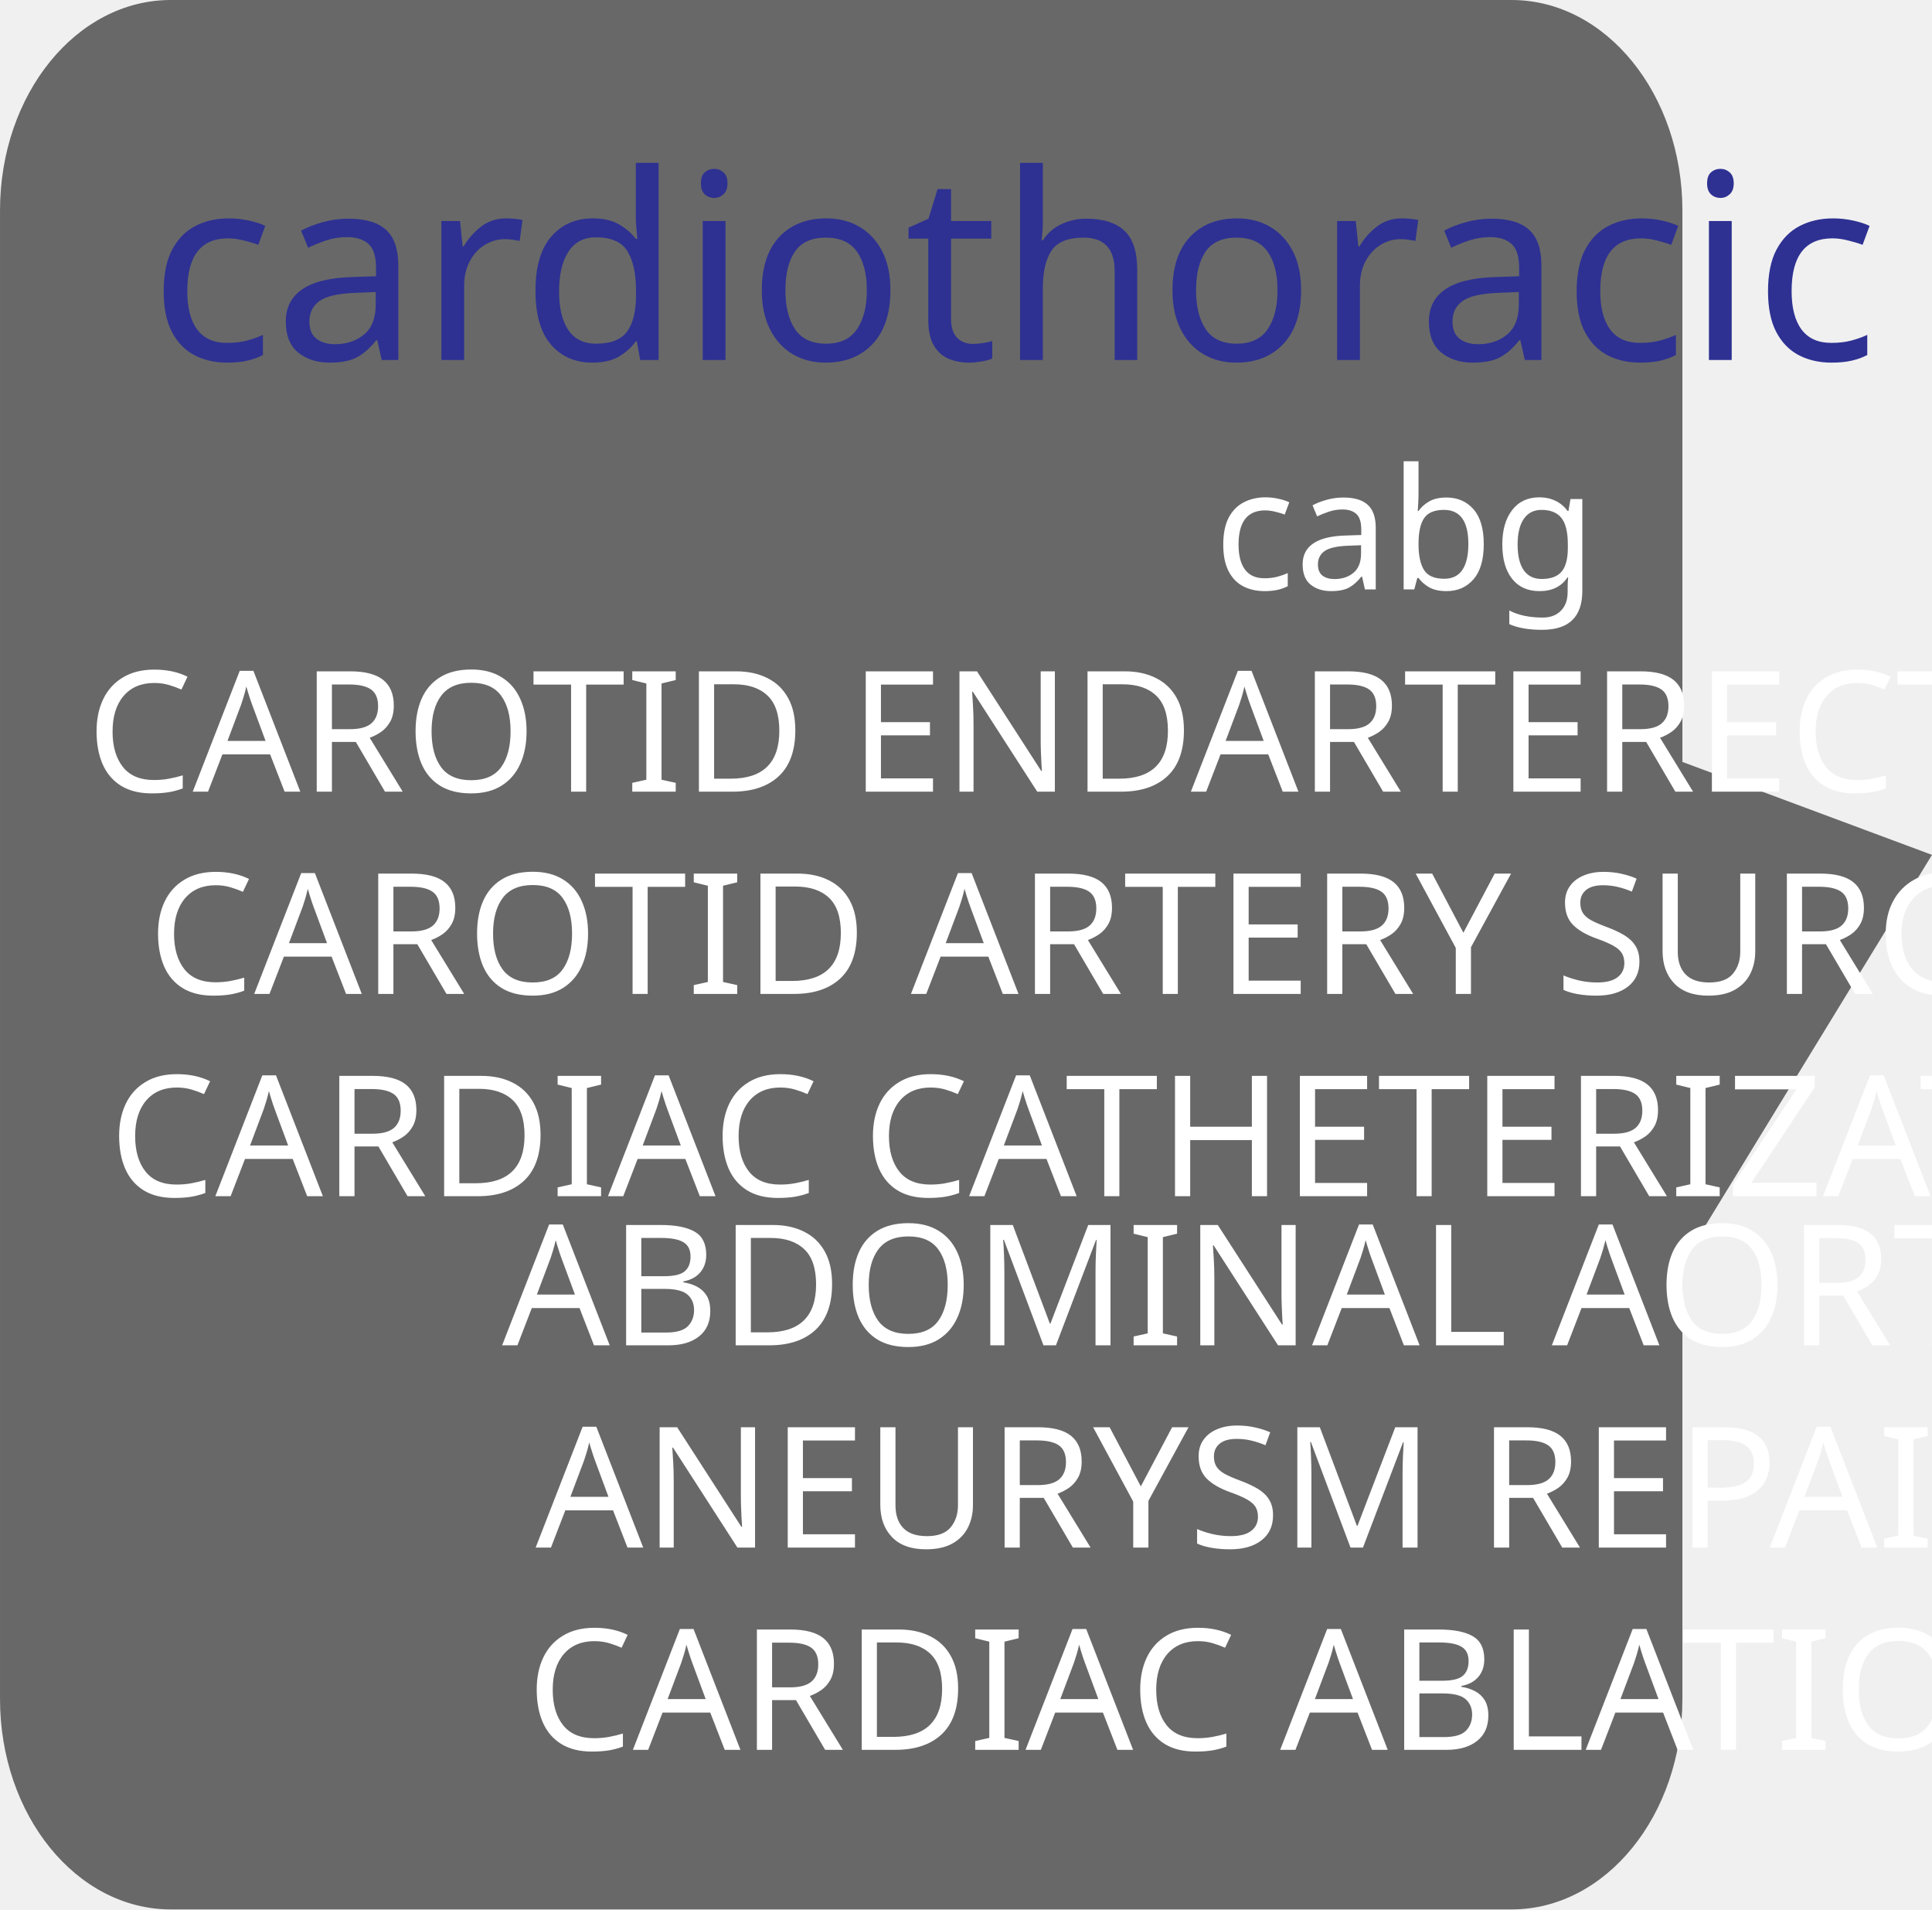
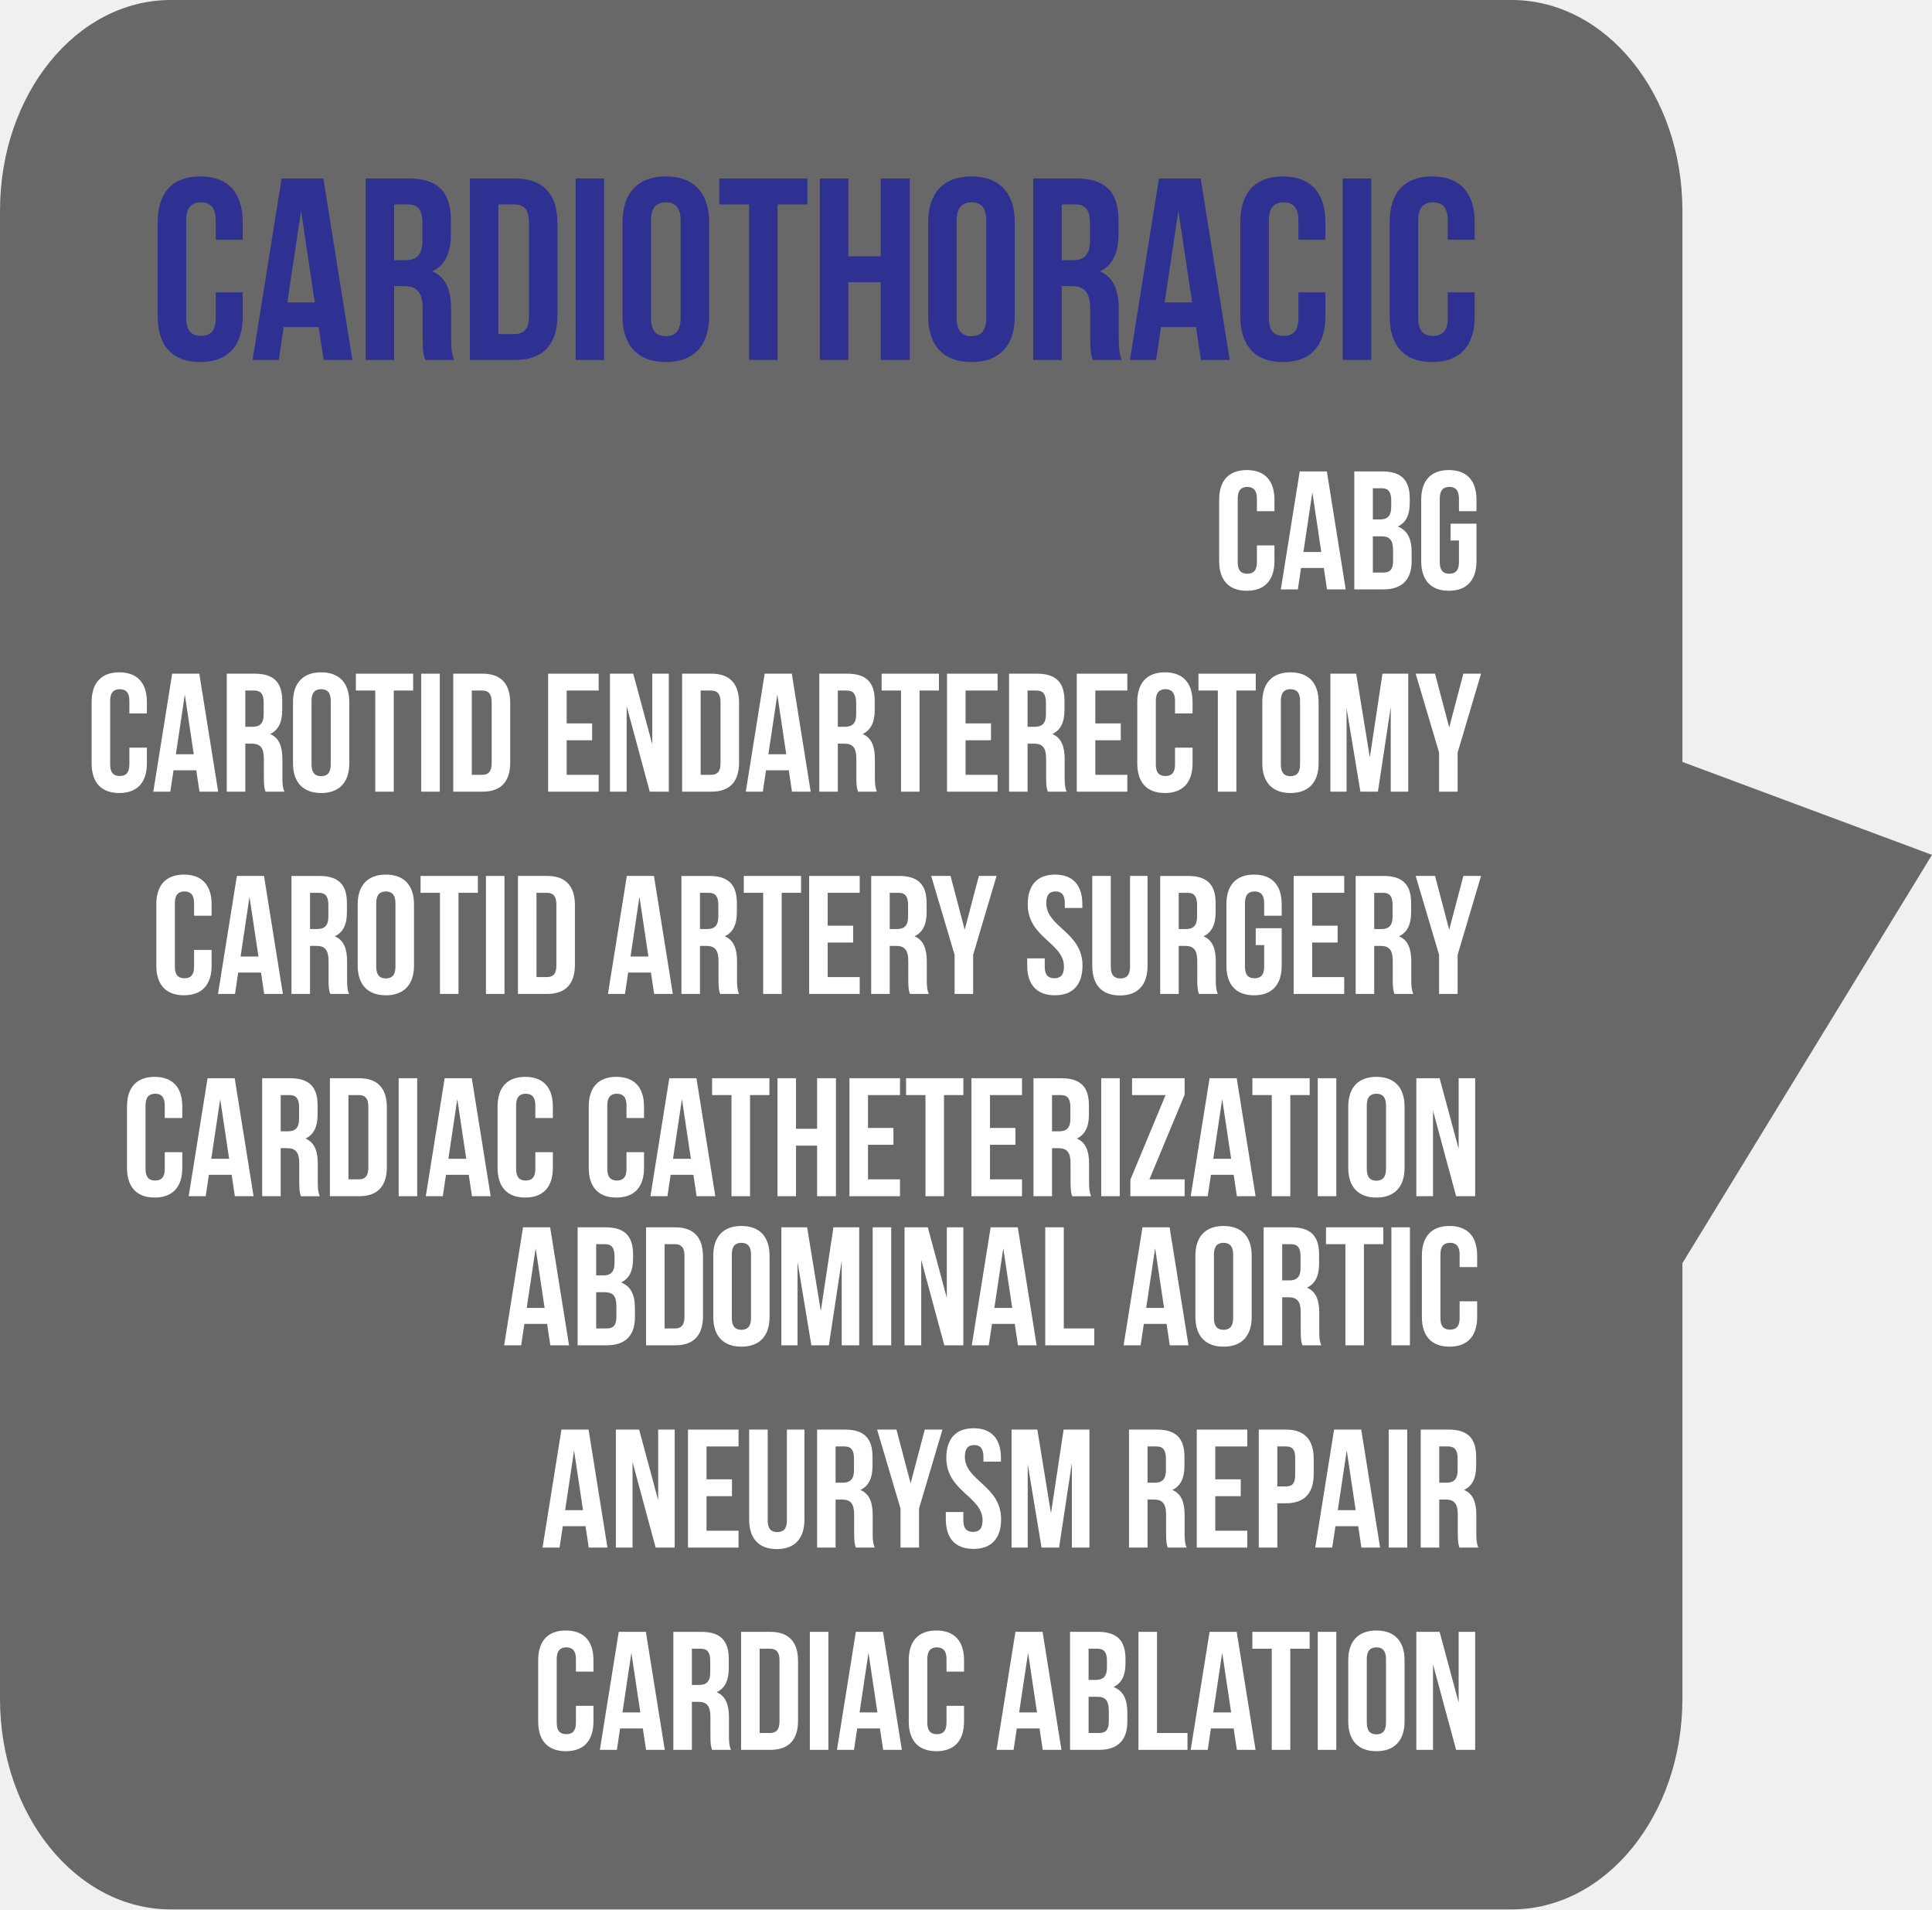
<svg xmlns="http://www.w3.org/2000/svg" version="1.1" id="Layer_1" x="0px" y="0px" width="298.078px" height="294.531px" viewBox="0 0 298.078 294.531" enable-background="new 0 0 298.078 294.531" xml:space="preserve">
  <g>
    <g>
      <path fill="#686868" d="M233.21,0c14.562,0,26.359,14.529,26.359,32.475v85.054l38.508,14.336l-38.508,62.984v67.207    c0,17.941-11.797,32.475-26.359,32.475H26.347c-14.548,0-26.345-14.533-26.345-32.475V32.475C0.001,14.529,11.798,0,26.347,0    H233.21z" />
    </g>
  </g>
-   <rect x="-7" y="72.717" fill="none" width="235.605" height="261.539" />
-   <text transform="matrix(1 0 0 1 187.292 90.916)">
-     <tspan x="0" y="0" fill="#FFFFFF" font-family="'BebasNeue'" font-size="26">cabg</tspan>
-     <tspan x="-173.988" y="31.201" fill="#FFFFFF" font-family="'BebasNeue'" font-size="26">CAROTID ENDARTERECTOMY</tspan>
-     <tspan x="-164.499" y="62.4" fill="#FFFFFF" font-family="'BebasNeue'" font-size="26">CAROTID ARTERY SURGERY</tspan>
-     <tspan x="-170.503" y="93.601" fill="#FFFFFF" font-family="'BebasNeue'" font-size="26">CARDIAC CATHETERIZATION</tspan>
-     <tspan x="-109.821" y="116.601" fill="#FFFFFF" font-family="'BebasNeue'" font-size="26">ABDOMINAL AORTIC </tspan>
-     <tspan x="-104.647" y="147.801" fill="#FFFFFF" font-family="'BebasNeue'" font-size="26">ANEURYSM REPAIR</tspan>
-     <tspan x="-106.077" y="179" fill="#FFFFFF" font-family="'BebasNeue'" font-size="26">CARDIAC ABLATION</tspan>
-   </text>
-   <rect x="-28.66" y="27.53" fill="none" width="257.265" height="42.735" />
-   <text transform="matrix(1 0 0 1 23.0508 55.5303)" fill="#2E3192" font-family="'BebasNeue'" font-size="40">cardiothoracic</text>
-   <rect x="-250.043" y="19.045" fill="none" width="257.266" height="42.734" />
-   <text transform="matrix(1 0 0 1 -250.043 49.1445)" fill="#662D91" font-family="'BebasNeue'" font-size="43">abdominal</text>
+   <g>
+     <rect x="-7" y="72.717" fill="none" width="235.605" height="261.539" />
+     <path fill="#FFFFFF" d="M196.626,84.131v2.418c0,2.912-1.456,4.576-4.264,4.576c-2.809,0-4.265-1.664-4.265-4.576v-9.465   c0-2.912,1.456-4.576,4.265-4.576c2.808,0,4.264,1.664,4.264,4.576v1.768h-2.704v-1.949c0-1.301-0.571-1.795-1.481-1.795   s-1.482,0.494-1.482,1.795v9.828c0,1.3,0.572,1.768,1.482,1.768s1.481-0.468,1.481-1.768v-2.6H196.626z" />
+     <path fill="#FFFFFF" d="M207.624,90.916h-2.887l-0.494-3.302h-3.51l-0.494,3.302h-2.626l2.912-18.2h4.187L207.624,90.916z    M201.098,85.145h2.756l-1.378-9.205L201.098,85.145z" />
+     <path fill="#FFFFFF" d="M217.504,76.902v0.649c0,1.872-0.572,3.068-1.847,3.667c1.534,0.598,2.133,1.976,2.133,3.899v1.482   c0,2.808-1.482,4.315-4.343,4.315h-4.498v-18.2h4.316C216.229,72.716,217.504,74.094,217.504,76.902z M211.81,75.316v4.81h1.118   c1.065,0,1.716-0.468,1.716-1.924v-1.015c0-1.3-0.442-1.871-1.456-1.871H211.81z M211.81,82.727v5.59h1.638   c0.962,0,1.482-0.441,1.482-1.794v-1.586c0-1.69-0.546-2.21-1.847-2.21H211.81z" />
+     <path fill="#FFFFFF" d="M223.795,80.776h4.004v5.772c0,2.912-1.456,4.576-4.264,4.576c-2.809,0-4.265-1.664-4.265-4.576v-9.465   c0-2.912,1.456-4.576,4.265-4.576c2.808,0,4.264,1.664,4.264,4.576v1.768h-2.704v-1.949c0-1.301-0.571-1.795-1.481-1.795   s-1.482,0.494-1.482,1.795v9.828c0,1.3,0.572,1.768,1.482,1.768s1.481-0.468,1.481-1.768v-3.354h-1.3V80.776z" />
+     <path fill="#FFFFFF" d="M22.664,115.33v2.418c0,2.912-1.455,4.576-4.264,4.576c-2.808,0-4.264-1.664-4.264-4.576v-9.464   c0-2.912,1.456-4.576,4.264-4.576c2.809,0,4.264,1.664,4.264,4.576v1.769H19.96v-1.951c0-1.299-0.572-1.793-1.482-1.793   c-0.91,0-1.482,0.494-1.482,1.793v9.829c0,1.3,0.572,1.769,1.482,1.769c0.91,0,1.482-0.469,1.482-1.769v-2.601H22.664z" />
+     <path fill="#FFFFFF" d="M33.662,122.117h-2.887l-0.493-3.303h-3.511l-0.494,3.303h-2.625l2.912-18.201h4.186L33.662,122.117z    M27.136,116.345h2.757l-1.379-9.204L27.136,116.345z" />
+     <path fill="#FFFFFF" d="M40.968,122.117c-0.155-0.469-0.26-0.754-0.26-2.236v-2.86c0-1.69-0.572-2.313-1.872-2.313h-0.988v7.41   h-2.859v-18.201h4.315c2.964,0,4.238,1.378,4.238,4.186v1.431c0,1.872-0.598,3.095-1.872,3.692c1.43,0.598,1.898,1.976,1.898,3.874   v2.808c0,0.885,0.025,1.534,0.312,2.211H40.968z M37.848,106.516v5.591h1.118c1.066,0,1.716-0.468,1.716-1.925v-1.793   c0-1.301-0.441-1.873-1.455-1.873H37.848z" />
+     <path fill="#FFFFFF" d="M45.205,108.284c0-2.912,1.534-4.576,4.343-4.576c2.808,0,4.342,1.664,4.342,4.576v9.464   c0,2.912-1.534,4.576-4.342,4.576c-2.809,0-4.343-1.664-4.343-4.576V108.284z M48.065,117.931c0,1.3,0.572,1.794,1.482,1.794   c0.909,0,1.481-0.494,1.481-1.794v-9.829c0-1.299-0.572-1.793-1.481-1.793c-0.91,0-1.482,0.494-1.482,1.793V117.931z" />
+     <path fill="#FFFFFF" d="M54.903,103.916h8.841v2.6h-2.99v15.602h-2.86v-15.602h-2.99V103.916z" />
+     <path fill="#FFFFFF" d="M64.991,103.916h2.86v18.201h-2.86V103.916z" />
+     <path fill="#FFFFFF" d="M69.931,103.916h4.524c2.859,0,4.264,1.586,4.264,4.498v9.205c0,2.912-1.404,4.498-4.264,4.498h-4.524   V103.916z M72.791,106.516v13.001h1.611c0.91,0,1.457-0.468,1.457-1.769v-9.464c0-1.3-0.547-1.769-1.457-1.769H72.791z" />
+     <path fill="#FFFFFF" d="M87.429,111.586h3.926v2.601h-3.926v5.33h4.939v2.601h-7.8v-18.201h7.8v2.6h-4.939V111.586z" />
+     <path fill="#FFFFFF" d="M96.685,108.934v13.184H94.11v-18.201h3.589l2.938,10.895v-10.895h2.548v18.201h-2.938L96.685,108.934z" />
+     <path fill="#FFFFFF" d="M105.238,103.916h4.524c2.859,0,4.264,1.586,4.264,4.498v9.205c0,2.912-1.404,4.498-4.264,4.498h-4.524   V103.916z M108.099,106.516v13.001h1.611c0.91,0,1.457-0.468,1.457-1.769v-9.464c0-1.3-0.547-1.769-1.457-1.769H108.099z" />
+     <path fill="#FFFFFF" d="M125.077,122.117h-2.887l-0.494-3.303h-3.51l-0.494,3.303h-2.626l2.912-18.201h4.187L125.077,122.117z    M118.551,116.345h2.756l-1.378-9.204L118.551,116.345z" />
+     <path fill="#FFFFFF" d="M132.383,122.117c-0.156-0.469-0.261-0.754-0.261-2.236v-2.86c0-1.69-0.571-2.313-1.871-2.313h-0.988v7.41   h-2.86v-18.201h4.316c2.964,0,4.238,1.378,4.238,4.186v1.431c0,1.872-0.599,3.095-1.872,3.692c1.43,0.598,1.897,1.976,1.897,3.874   v2.808c0,0.885,0.026,1.534,0.312,2.211H132.383z M129.263,106.516v5.591h1.118c1.065,0,1.716-0.468,1.716-1.925v-1.793   c0-1.301-0.442-1.873-1.456-1.873H129.263z" />
+     <path fill="#FFFFFF" d="M136.022,103.916h8.84v2.6h-2.989v15.602h-2.86v-15.602h-2.99V103.916z" />
+     <path fill="#FFFFFF" d="M148.971,111.586h3.926v2.601h-3.926v5.33h4.94v2.601h-7.801v-18.201h7.801v2.6h-4.94V111.586z" />
+     <path fill="#FFFFFF" d="M161.659,122.117c-0.156-0.469-0.26-0.754-0.26-2.236v-2.86c0-1.69-0.572-2.313-1.873-2.313h-0.987v7.41   h-2.86v-18.201h4.316c2.964,0,4.238,1.378,4.238,4.186v1.431c0,1.872-0.599,3.095-1.872,3.692c1.43,0.598,1.897,1.976,1.897,3.874   v2.808c0,0.885,0.026,1.534,0.312,2.211H161.659z M158.539,106.516v5.591h1.118c1.065,0,1.716-0.468,1.716-1.925v-1.793   c0-1.301-0.442-1.873-1.456-1.873H158.539z" />
+     <path fill="#FFFFFF" d="M168.991,111.586h3.926v2.601h-3.926v5.33h4.939v2.601h-7.8v-18.201h7.8v2.6h-4.939V111.586z" />
+     <path fill="#FFFFFF" d="M183.993,115.33v2.418c0,2.912-1.456,4.576-4.264,4.576c-2.809,0-4.265-1.664-4.265-4.576v-9.464   c0-2.912,1.456-4.576,4.265-4.576c2.808,0,4.264,1.664,4.264,4.576v1.769h-2.704v-1.951c0-1.299-0.571-1.793-1.481-1.793   s-1.482,0.494-1.482,1.793v9.829c0,1.3,0.572,1.769,1.482,1.769s1.481-0.469,1.481-1.769v-2.601H183.993z" />
+     <path fill="#FFFFFF" d="M184.902,103.916h8.841v2.6h-2.99v15.602h-2.86v-15.602h-2.99V103.916z" />
+     <path fill="#FFFFFF" d="M194.756,108.284c0-2.912,1.534-4.576,4.343-4.576c2.808,0,4.342,1.664,4.342,4.576v9.464   c0,2.912-1.534,4.576-4.342,4.576c-2.809,0-4.343-1.664-4.343-4.576V108.284z M197.616,117.931c0,1.3,0.572,1.794,1.482,1.794   s1.481-0.494,1.481-1.794v-9.829c0-1.299-0.571-1.793-1.481-1.793s-1.482,0.494-1.482,1.793V117.931z" />
+     <path fill="#FFFFFF" d="M211.345,116.838l1.949-12.922h3.979v18.201h-2.704v-13.053l-1.976,13.053h-2.704l-2.133-12.871v12.871   h-2.496v-18.201h3.979L211.345,116.838z" />
+     <path fill="#FFFFFF" d="M222.029,116.084l-3.614-12.168h2.99l2.185,8.295l2.184-8.295h2.73l-3.614,12.168v6.033h-2.86V116.084z" />
+     <path fill="#FFFFFF" d="M32.646,146.531v2.418c0,2.912-1.455,4.576-4.264,4.576s-4.264-1.664-4.264-4.576v-9.465   c0-2.912,1.455-4.576,4.264-4.576s4.264,1.664,4.264,4.576v1.768h-2.703v-1.949c0-1.301-0.572-1.795-1.482-1.795   s-1.482,0.494-1.482,1.795v9.828c0,1.3,0.572,1.768,1.482,1.768s1.482-0.468,1.482-1.768v-2.6H32.646z" />
+     <path fill="#FFFFFF" d="M43.645,153.316h-2.887l-0.493-3.302h-3.511l-0.494,3.302h-2.625l2.912-18.2h4.186L43.645,153.316z    M37.118,147.545h2.757l-1.379-9.205L37.118,147.545z" />
+     <path fill="#FFFFFF" d="M50.95,153.316c-0.155-0.468-0.26-0.754-0.26-2.235v-2.86c0-1.689-0.572-2.314-1.872-2.314H47.83v7.41   h-2.859v-18.2h4.315c2.964,0,4.238,1.378,4.238,4.187v1.43c0,1.872-0.598,3.094-1.872,3.692c1.43,0.598,1.898,1.976,1.898,3.874   v2.809c0,0.883,0.025,1.533,0.312,2.209H50.95z M47.83,137.717v5.59h1.118c1.066,0,1.716-0.469,1.716-1.924v-1.795   c0-1.3-0.441-1.871-1.455-1.871H47.83z" />
+     <path fill="#FFFFFF" d="M55.188,139.484c0-2.912,1.534-4.576,4.343-4.576c2.808,0,4.342,1.664,4.342,4.576v9.465   c0,2.912-1.534,4.576-4.342,4.576c-2.809,0-4.343-1.664-4.343-4.576V139.484z M58.048,149.131c0,1.3,0.572,1.794,1.482,1.794   c0.909,0,1.481-0.494,1.481-1.794v-9.828c0-1.301-0.572-1.795-1.481-1.795c-0.91,0-1.482,0.494-1.482,1.795V149.131z" />
+     <path fill="#FFFFFF" d="M64.886,135.116h8.841v2.601h-2.99v15.6h-2.86v-15.6h-2.99V135.116z" />
+     <path fill="#FFFFFF" d="M74.974,135.116h2.86v18.2h-2.86V135.116z" />
+     <path fill="#FFFFFF" d="M79.913,135.116h4.524c2.859,0,4.264,1.586,4.264,4.498v9.204c0,2.912-1.404,4.498-4.264,4.498h-4.524   V135.116z M82.773,137.717v13h1.611c0.91,0,1.457-0.468,1.457-1.768v-9.465c0-1.3-0.547-1.768-1.457-1.768H82.773z" />
+     <path fill="#FFFFFF" d="M103.808,153.316h-2.887l-0.494-3.302h-3.51l-0.494,3.302h-2.626l2.912-18.2h4.187L103.808,153.316z    M97.281,147.545h2.756l-1.378-9.205L97.281,147.545z" />
+     <path fill="#FFFFFF" d="M111.113,153.316c-0.156-0.468-0.261-0.754-0.261-2.235v-2.86c0-1.689-0.571-2.314-1.871-2.314h-0.988v7.41   h-2.86v-18.2h4.316c2.964,0,4.238,1.378,4.238,4.187v1.43c0,1.872-0.599,3.094-1.872,3.692c1.43,0.598,1.897,1.976,1.897,3.874   v2.809c0,0.883,0.026,1.533,0.312,2.209H111.113z M107.993,137.717v5.59h1.118c1.065,0,1.716-0.469,1.716-1.924v-1.795   c0-1.3-0.442-1.871-1.456-1.871H107.993z" />
+     <path fill="#FFFFFF" d="M114.753,135.116h8.84v2.601h-2.989v15.6h-2.86v-15.6h-2.99V135.116z" />
+     <path fill="#FFFFFF" d="M127.701,142.787h3.926v2.6h-3.926v5.33h4.94v2.6h-7.801v-18.2h7.801v2.601h-4.94V142.787z" />
+     <path fill="#FFFFFF" d="M140.39,153.316c-0.156-0.468-0.26-0.754-0.26-2.235v-2.86c0-1.689-0.572-2.314-1.873-2.314h-0.987v7.41   h-2.86v-18.2h4.316c2.964,0,4.238,1.378,4.238,4.187v1.43c0,1.872-0.599,3.094-1.872,3.692c1.43,0.598,1.897,1.976,1.897,3.874   v2.809c0,0.883,0.026,1.533,0.312,2.209H140.39z M137.27,137.717v5.59h1.118c1.065,0,1.716-0.469,1.716-1.924v-1.795   c0-1.3-0.442-1.871-1.456-1.871H137.27z" />
+     <path fill="#FFFFFF" d="M147.279,147.285l-3.614-12.169h2.99l2.185,8.294l2.184-8.294h2.73l-3.614,12.169v6.031h-2.86V147.285z" />
+     <path fill="#FFFFFF" d="M162.776,134.908c2.781,0,4.212,1.664,4.212,4.576v0.572h-2.704v-0.754c0-1.301-0.521-1.795-1.431-1.795   c-0.909,0-1.43,0.494-1.43,1.795c0,3.744,5.59,4.445,5.59,9.646c0,2.912-1.456,4.576-4.264,4.576c-2.809,0-4.265-1.664-4.265-4.576   v-1.119h2.704v1.301c0,1.3,0.572,1.768,1.482,1.768s1.482-0.468,1.482-1.768c0-3.744-5.591-4.446-5.591-9.646   C158.563,136.572,159.994,134.908,162.776,134.908z" />
+     <path fill="#FFFFFF" d="M171.382,135.116v14.04c0,1.301,0.571,1.769,1.481,1.769s1.482-0.468,1.482-1.769v-14.04h2.704v13.858   c0,2.912-1.456,4.576-4.265,4.576c-2.808,0-4.264-1.664-4.264-4.576v-13.858H171.382z" />
+     <path fill="#FFFFFF" d="M184.979,153.316c-0.156-0.468-0.26-0.754-0.26-2.235v-2.86c0-1.689-0.572-2.314-1.873-2.314h-0.987v7.41   h-2.86v-18.2h4.316c2.964,0,4.238,1.378,4.238,4.187v1.43c0,1.872-0.599,3.094-1.872,3.692c1.43,0.598,1.897,1.976,1.897,3.874   v2.809c0,0.883,0.026,1.533,0.312,2.209H184.979z M181.859,137.717v5.59h1.118c1.065,0,1.716-0.469,1.716-1.924v-1.795   c0-1.3-0.442-1.871-1.456-1.871H181.859z" />
+     <path fill="#FFFFFF" d="M193.741,143.177h4.004v5.772c0,2.912-1.456,4.576-4.264,4.576c-2.809,0-4.265-1.664-4.265-4.576v-9.465   c0-2.912,1.456-4.576,4.265-4.576c2.808,0,4.264,1.664,4.264,4.576v1.768h-2.704v-1.949c0-1.301-0.571-1.795-1.481-1.795   s-1.482,0.494-1.482,1.795v9.828c0,1.3,0.572,1.768,1.482,1.768s1.481-0.468,1.481-1.768v-3.354h-1.3V143.177z" />
+     <path fill="#FFFFFF" d="M202.451,142.787h3.926v2.6h-3.926v5.33h4.94v2.6h-7.801v-18.2h7.801v2.601h-4.94V142.787z" />
+     <path fill="#FFFFFF" d="M215.14,153.316c-0.156-0.468-0.26-0.754-0.26-2.235v-2.86c0-1.689-0.572-2.314-1.873-2.314h-0.987v7.41   h-2.86v-18.2h4.316c2.964,0,4.238,1.378,4.238,4.187v1.43c0,1.872-0.599,3.094-1.872,3.692c1.43,0.598,1.897,1.976,1.897,3.874   v2.809c0,0.883,0.026,1.533,0.312,2.209H215.14z M212.02,137.717v5.59h1.118c1.065,0,1.716-0.469,1.716-1.924v-1.795   c0-1.3-0.442-1.871-1.456-1.871H212.02z" />
+     <path fill="#FFFFFF" d="M222.029,147.285l-3.614-12.169h2.99l2.185,8.294l2.184-8.294h2.73l-3.614,12.169v6.031h-2.86V147.285z" />
+     <path fill="#FFFFFF" d="M28.125,177.73v2.418c0,2.912-1.457,4.576-4.265,4.576s-4.264-1.664-4.264-4.576v-9.465   c0-2.912,1.457-4.576,4.264-4.576s4.265,1.664,4.265,4.576v1.769H25.42v-1.95c0-1.3-0.572-1.794-1.481-1.794   c-0.91,0-1.482,0.494-1.482,1.794v9.828c0,1.301,0.572,1.769,1.482,1.769c0.909,0,1.481-0.468,1.481-1.769v-2.6H28.125z" />
+     <path fill="#FFFFFF" d="M39.122,184.517h-2.886l-0.494-3.302h-3.51l-0.494,3.302h-2.627l2.912-18.2h4.187L39.122,184.517z    M32.596,178.744h2.756l-1.378-9.204L32.596,178.744z" />
+     <path fill="#FFFFFF" d="M46.428,184.517c-0.156-0.468-0.26-0.754-0.26-2.236v-2.86c0-1.689-0.572-2.313-1.872-2.313h-0.988v7.41   h-2.86v-18.2h4.316c2.965,0,4.238,1.377,4.238,4.186v1.43c0,1.873-0.598,3.095-1.872,3.692c1.431,0.599,1.898,1.977,1.898,3.874   v2.809c0,0.884,0.026,1.534,0.312,2.21H46.428z M43.308,168.916v5.59h1.118c1.066,0,1.717-0.468,1.717-1.924v-1.794   c0-1.3-0.442-1.872-1.457-1.872H43.308z" />
+     <path fill="#FFFFFF" d="M50.899,166.316h4.524c2.859,0,4.264,1.586,4.264,4.498v9.204c0,2.912-1.404,4.498-4.264,4.498h-4.524   V166.316z M53.76,168.916v13h1.611c0.91,0,1.457-0.468,1.457-1.768v-9.465c0-1.3-0.547-1.768-1.457-1.768H53.76z" />
+     <path fill="#FFFFFF" d="M61.508,166.316h2.859v18.2h-2.859V166.316z" />
+     <path fill="#FFFFFF" d="M75.703,184.517h-2.887l-0.493-3.302h-3.511l-0.494,3.302h-2.625l2.912-18.2h4.186L75.703,184.517z    M69.177,178.744h2.757l-1.379-9.204L69.177,178.744z" />
+     <path fill="#FFFFFF" d="M85.297,177.73v2.418c0,2.912-1.455,4.576-4.264,4.576s-4.264-1.664-4.264-4.576v-9.465   c0-2.912,1.455-4.576,4.264-4.576s4.264,1.664,4.264,4.576v1.769h-2.703v-1.95c0-1.3-0.572-1.794-1.482-1.794   s-1.482,0.494-1.482,1.794v9.828c0,1.301,0.572,1.769,1.482,1.769s1.482-0.468,1.482-1.769v-2.6H85.297z" />
+     <path fill="#FFFFFF" d="M99.363,177.73v2.418c0,2.912-1.456,4.576-4.264,4.576c-2.809,0-4.265-1.664-4.265-4.576v-9.465   c0-2.912,1.456-4.576,4.265-4.576c2.808,0,4.264,1.664,4.264,4.576v1.769h-2.704v-1.95c0-1.3-0.571-1.794-1.481-1.794   s-1.482,0.494-1.482,1.794v9.828c0,1.301,0.572,1.769,1.482,1.769s1.481-0.468,1.481-1.769v-2.6H99.363z" />
+     <path fill="#FFFFFF" d="M110.362,184.517h-2.887l-0.494-3.302h-3.51l-0.494,3.302h-2.626l2.912-18.2h4.187L110.362,184.517z    M103.836,178.744h2.756l-1.378-9.204L103.836,178.744z" />
+     <path fill="#FFFFFF" d="M109.867,166.316h8.841v2.6h-2.99v15.601h-2.86v-15.601h-2.99V166.316z" />
+     <path fill="#FFFFFF" d="M122.815,184.517h-2.86v-18.2h2.86v7.8h3.25v-7.8h2.912v18.2h-2.912v-7.8h-3.25V184.517z" />
+     <path fill="#FFFFFF" d="M133.917,173.986h3.926v2.6h-3.926v5.33h4.939v2.601h-7.8v-18.2h7.8v2.6h-4.939V173.986z" />
+     <path fill="#FFFFFF" d="M139.793,166.316h8.841v2.6h-2.99v15.601h-2.86v-15.601h-2.99V166.316z" />
+     <path fill="#FFFFFF" d="M152.741,173.986h3.926v2.6h-3.926v5.33h4.939v2.601h-7.8v-18.2h7.8v2.6h-4.939V173.986z" />
+     <path fill="#FFFFFF" d="M165.43,184.517c-0.156-0.468-0.261-0.754-0.261-2.236v-2.86c0-1.689-0.571-2.313-1.871-2.313h-0.988v7.41   h-2.86v-18.2h4.316c2.964,0,4.238,1.377,4.238,4.186v1.43c0,1.873-0.599,3.095-1.872,3.692c1.43,0.599,1.897,1.977,1.897,3.874   v2.809c0,0.884,0.026,1.534,0.312,2.21H165.43z M162.31,168.916v5.59h1.118c1.065,0,1.716-0.468,1.716-1.924v-1.794   c0-1.3-0.442-1.872-1.456-1.872H162.31z" />
+     <path fill="#FFFFFF" d="M169.901,166.316h2.86v18.2h-2.86V166.316z" />
+     <path fill="#FFFFFF" d="M182.771,166.316v2.548l-5.435,13.052h5.435v2.601h-8.373v-2.548l5.435-13.053h-5.174v-2.6H182.771z" />
+     <path fill="#FFFFFF" d="M193.718,184.517h-2.887l-0.494-3.302h-3.51l-0.494,3.302h-2.626l2.912-18.2h4.187L193.718,184.517z    M187.191,178.744h2.756l-1.378-9.204L187.191,178.744z" />
+     <path fill="#FFFFFF" d="M193.223,166.316h8.841v2.6h-2.99v15.601h-2.86v-15.601h-2.99V166.316z" />
+     <path fill="#FFFFFF" d="M203.311,166.316h2.86v18.2h-2.86V166.316z" />
+     <path fill="#FFFFFF" d="M208.016,170.684c0-2.912,1.534-4.576,4.343-4.576c2.808,0,4.342,1.664,4.342,4.576v9.465   c0,2.912-1.534,4.576-4.342,4.576c-2.809,0-4.343-1.664-4.343-4.576V170.684z M210.876,180.33c0,1.301,0.572,1.795,1.482,1.795   s1.481-0.494,1.481-1.795v-9.828c0-1.3-0.571-1.794-1.481-1.794s-1.482,0.494-1.482,1.794V180.33z" />
+     <path fill="#FFFFFF" d="M221.094,171.334v13.183h-2.574v-18.2h3.589l2.938,10.895v-10.895h2.549v18.2h-2.938L221.094,171.334z" />
+     <path fill="#FFFFFF" d="M87.793,207.517h-2.887l-0.493-3.302h-3.511l-0.494,3.302h-2.625l2.912-18.2h4.186L87.793,207.517z    M81.267,201.744h2.757l-1.379-9.204L81.267,201.744z" />
+     <path fill="#FFFFFF" d="M97.673,193.502v0.65c0,1.872-0.572,3.068-1.847,3.666c1.534,0.598,2.132,1.977,2.132,3.9v1.481   c0,2.809-1.481,4.316-4.342,4.316h-4.498v-18.2h4.316C96.398,189.316,97.673,190.693,97.673,193.502z M91.979,191.916v4.811h1.118   c1.065,0,1.716-0.469,1.716-1.924v-1.015c0-1.3-0.442-1.872-1.456-1.872H91.979z M91.979,199.326v5.59h1.638   c0.962,0,1.482-0.441,1.482-1.793v-1.587c0-1.69-0.546-2.21-1.847-2.21H91.979z" />
+     <path fill="#FFFFFF" d="M99.674,189.316h4.524c2.859,0,4.264,1.586,4.264,4.498v9.204c0,2.912-1.404,4.498-4.264,4.498h-4.524   V189.316z M102.534,191.916v13h1.611c0.91,0,1.457-0.468,1.457-1.768v-9.465c0-1.3-0.547-1.768-1.457-1.768H102.534z" />
+     <path fill="#FFFFFF" d="M110.047,193.684c0-2.912,1.534-4.576,4.343-4.576c2.808,0,4.342,1.664,4.342,4.576v9.465   c0,2.912-1.534,4.576-4.342,4.576c-2.809,0-4.343-1.664-4.343-4.576V193.684z M112.907,203.33c0,1.301,0.572,1.795,1.482,1.795   s1.481-0.494,1.481-1.795v-9.828c0-1.3-0.571-1.794-1.481-1.794s-1.482,0.494-1.482,1.794V203.33z" />
+     <path fill="#FFFFFF" d="M126.636,202.238l1.949-12.922h3.979v18.2h-2.704v-13.053l-1.976,13.053h-2.704l-2.133-12.87v12.87h-2.496   v-18.2h3.979L126.636,202.238z" />
+     <path fill="#FFFFFF" d="M134.643,189.316h2.86v18.2h-2.86V189.316z" />
+     <path fill="#FFFFFF" d="M142.13,194.334v13.183h-2.574v-18.2h3.589l2.938,10.895v-10.895h2.548v18.2h-2.938L142.13,194.334z" />
+     <path fill="#FFFFFF" d="M159.94,207.517h-2.887l-0.494-3.302h-3.51l-0.494,3.302h-2.626l2.912-18.2h4.187L159.94,207.517z    M153.414,201.744h2.756l-1.378-9.204L153.414,201.744z" />
+     <path fill="#FFFFFF" d="M161.266,189.316h2.86v15.6h4.706v2.601h-7.566V189.316z" />
+     <path fill="#FFFFFF" d="M183.366,207.517h-2.887l-0.494-3.302h-3.51l-0.494,3.302h-2.626l2.912-18.2h4.187L183.366,207.517z    M176.84,201.744h2.756l-1.378-9.204L176.84,201.744z" />
+     <path fill="#FFFFFF" d="M184.432,193.684c0-2.912,1.534-4.576,4.343-4.576c2.808,0,4.342,1.664,4.342,4.576v9.465   c0,2.912-1.534,4.576-4.342,4.576c-2.809,0-4.343-1.664-4.343-4.576V193.684z M187.292,203.33c0,1.301,0.572,1.795,1.482,1.795   s1.481-0.494,1.481-1.795v-9.828c0-1.3-0.571-1.794-1.481-1.794s-1.482,0.494-1.482,1.794V203.33z" />
+     <path fill="#FFFFFF" d="M200.942,207.517c-0.156-0.468-0.26-0.754-0.26-2.236v-2.86c0-1.689-0.572-2.313-1.873-2.313h-0.987v7.41   h-2.86v-18.2h4.316c2.964,0,4.238,1.377,4.238,4.186v1.43c0,1.873-0.599,3.095-1.872,3.692c1.43,0.599,1.897,1.977,1.897,3.874   v2.809c0,0.884,0.026,1.534,0.312,2.21H200.942z M197.822,191.916v5.59h1.118c1.065,0,1.716-0.468,1.716-1.924v-1.794   c0-1.3-0.442-1.872-1.456-1.872H197.822z" />
+     <path fill="#FFFFFF" d="M204.582,189.316h8.841v2.6h-2.99v15.601h-2.86v-15.601h-2.99V189.316z" />
+     <path fill="#FFFFFF" d="M214.67,189.316h2.86v18.2h-2.86V189.316z" />
+     <path fill="#FFFFFF" d="M227.903,200.73v2.418c0,2.912-1.456,4.576-4.264,4.576c-2.809,0-4.265-1.664-4.265-4.576v-9.465   c0-2.912,1.456-4.576,4.265-4.576c2.808,0,4.264,1.664,4.264,4.576v1.769h-2.704v-1.95c0-1.3-0.571-1.794-1.481-1.794   s-1.482,0.494-1.482,1.794v9.828c0,1.301,0.572,1.769,1.482,1.769s1.481-0.468,1.481-1.769v-2.6H227.903z" />
+     <path fill="#FFFFFF" d="M93.72,238.717h-2.887l-0.494-3.303h-3.51l-0.494,3.303h-2.626l2.912-18.201h4.187L93.72,238.717z    M87.193,232.944h2.756l-1.378-9.204L87.193,232.944z" />
+     <path fill="#FFFFFF" d="M97.593,225.534v13.183h-2.574v-18.201h3.589l2.938,10.895v-10.895h2.548v18.201h-2.938L97.593,225.534z" />
+     <path fill="#FFFFFF" d="M109.007,228.187h3.926v2.601h-3.926v5.33h4.939v2.6h-7.8v-18.201h7.8v2.601h-4.939V228.187z" />
+     <path fill="#FFFFFF" d="M118.445,220.516v14.041c0,1.3,0.571,1.768,1.481,1.768s1.482-0.468,1.482-1.768v-14.041h2.704v13.859   c0,2.912-1.456,4.576-4.265,4.576c-2.808,0-4.264-1.664-4.264-4.576v-13.859H118.445z" />
+     <path fill="#FFFFFF" d="M132.043,238.717c-0.156-0.468-0.261-0.754-0.261-2.236v-2.859c0-1.69-0.571-2.314-1.871-2.314h-0.988v7.41   h-2.86v-18.201h4.316c2.964,0,4.238,1.379,4.238,4.187v1.431c0,1.871-0.599,3.094-1.872,3.691c1.43,0.598,1.897,1.977,1.897,3.875   v2.808c0,0.884,0.026,1.534,0.312,2.21H132.043z M128.923,223.116v5.591h1.118c1.065,0,1.716-0.469,1.716-1.925v-1.794   c0-1.3-0.442-1.872-1.456-1.872H128.923z" />
+     <path fill="#FFFFFF" d="M138.933,232.685l-3.613-12.169h2.989l2.185,8.295l2.184-8.295h2.73l-3.614,12.169v6.032h-2.86V232.685z" />
+     <path fill="#FFFFFF" d="M150.218,220.309c2.781,0,4.212,1.664,4.212,4.576v0.571h-2.704v-0.754c0-1.3-0.521-1.794-1.431-1.794   c-0.909,0-1.43,0.494-1.43,1.794c0,3.744,5.59,4.446,5.59,9.646c0,2.912-1.456,4.576-4.264,4.576c-2.809,0-4.265-1.664-4.265-4.576   v-1.118h2.704v1.301c0,1.299,0.572,1.768,1.482,1.768s1.482-0.469,1.482-1.768c0-3.744-5.591-4.447-5.591-9.646   C146.005,221.973,147.436,220.309,150.218,220.309z" />
+     <path fill="#FFFFFF" d="M162.151,233.438l1.949-12.923h3.979v18.201h-2.704v-13.053l-1.976,13.053h-2.704l-2.133-12.871v12.871   h-2.496v-18.201h3.979L162.151,233.438z" />
+     <path fill="#FFFFFF" d="M180.169,238.717c-0.156-0.468-0.26-0.754-0.26-2.236v-2.859c0-1.69-0.572-2.314-1.873-2.314h-0.987v7.41   h-2.86v-18.201h4.316c2.964,0,4.238,1.379,4.238,4.187v1.431c0,1.871-0.599,3.094-1.872,3.691c1.43,0.598,1.897,1.977,1.897,3.875   v2.808c0,0.884,0.026,1.534,0.312,2.21H180.169z M177.049,223.116v5.591h1.118c1.065,0,1.716-0.469,1.716-1.925v-1.794   c0-1.3-0.442-1.872-1.456-1.872H177.049z" />
+     <path fill="#FFFFFF" d="M187.501,228.187h3.926v2.601h-3.926v5.33h4.939v2.6h-7.8v-18.201h7.8v2.601h-4.939V228.187z" />
+     <path fill="#FFFFFF" d="M202.686,225.014v2.367c0,2.912-1.404,4.498-4.265,4.498h-1.352v6.838h-2.86v-18.201h4.212   C201.281,220.516,202.686,222.102,202.686,225.014z M197.069,223.116v6.162h1.352c0.91,0,1.404-0.416,1.404-1.716v-2.73   c0-1.3-0.494-1.716-1.404-1.716H197.069z" />
+     <path fill="#FFFFFF" d="M212.929,238.717h-2.886l-0.494-3.303h-3.51l-0.494,3.303h-2.626l2.912-18.201h4.186L212.929,238.717z    M206.403,232.944h2.756l-1.378-9.204L206.403,232.944z" />
+     <path fill="#FFFFFF" d="M214.255,220.516h2.86v18.201h-2.86V220.516z" />
+     <path fill="#FFFFFF" d="M225.175,238.717c-0.156-0.468-0.26-0.754-0.26-2.236v-2.859c0-1.69-0.572-2.314-1.873-2.314h-0.987v7.41   h-2.86v-18.201h4.316c2.964,0,4.238,1.379,4.238,4.187v1.431c0,1.871-0.599,3.094-1.872,3.691c1.43,0.598,1.897,1.977,1.897,3.875   v2.808c0,0.884,0.026,1.534,0.312,2.21H225.175z M222.055,223.116v5.591h1.118c1.065,0,1.716-0.469,1.716-1.925v-1.794   c0-1.3-0.442-1.872-1.456-1.872H222.055z" />
+     <path fill="#FFFFFF" d="M91.562,263.131v2.418c0,2.912-1.456,4.576-4.264,4.576c-2.809,0-4.264-1.664-4.264-4.576v-9.465   c0-2.912,1.455-4.576,4.264-4.576c2.808,0,4.264,1.664,4.264,4.576v1.768h-2.704v-1.949c0-1.301-0.571-1.795-1.481-1.795   s-1.482,0.494-1.482,1.795v9.828c0,1.3,0.572,1.768,1.482,1.768s1.481-0.468,1.481-1.768v-2.6H91.562z" />
+     <path fill="#FFFFFF" d="M102.562,269.916h-2.887l-0.494-3.302h-3.51l-0.494,3.302h-2.626l2.912-18.2h4.187L102.562,269.916z    M96.035,264.145h2.756l-1.378-9.205L96.035,264.145z" />
+     <path fill="#FFFFFF" d="M109.867,269.916c-0.156-0.468-0.261-0.754-0.261-2.235v-2.86c0-1.689-0.571-2.314-1.871-2.314h-0.988v7.41   h-2.86v-18.2h4.316c2.964,0,4.238,1.378,4.238,4.187v1.43c0,1.872-0.599,3.094-1.872,3.692c1.43,0.598,1.897,1.976,1.897,3.874   v2.809c0,0.883,0.026,1.533,0.312,2.209H109.867z M106.747,254.316v5.59h1.118c1.065,0,1.716-0.469,1.716-1.924v-1.795   c0-1.3-0.442-1.871-1.456-1.871H106.747z" />
+     <path fill="#FFFFFF" d="M114.339,251.716h4.524c2.86,0,4.264,1.586,4.264,4.498v9.204c0,2.912-1.403,4.498-4.264,4.498h-4.524   V251.716z M117.199,254.316v13h1.612c0.909,0,1.455-0.468,1.455-1.768v-9.465c0-1.3-0.546-1.768-1.455-1.768H117.199z" />
+     <path fill="#FFFFFF" d="M124.946,251.716h2.86v18.2h-2.86V251.716z" />
+     <path fill="#FFFFFF" d="M139.142,269.916h-2.886l-0.494-3.302h-3.51l-0.494,3.302h-2.626l2.912-18.2h4.186L139.142,269.916z    M132.616,264.145h2.756l-1.378-9.205L132.616,264.145z" />
+     <path fill="#FFFFFF" d="M148.736,263.131v2.418c0,2.912-1.456,4.576-4.264,4.576c-2.809,0-4.265-1.664-4.265-4.576v-9.465   c0-2.912,1.456-4.576,4.265-4.576c2.808,0,4.264,1.664,4.264,4.576v1.768h-2.704v-1.949c0-1.301-0.571-1.795-1.481-1.795   s-1.482,0.494-1.482,1.795v9.828c0,1.3,0.572,1.768,1.482,1.768s1.481-0.468,1.481-1.768v-2.6H148.736z" />
+     <path fill="#FFFFFF" d="M163.765,269.916h-2.886l-0.494-3.302h-3.51l-0.494,3.302h-2.626l2.912-18.2h4.186L163.765,269.916z    M157.239,264.145h2.756l-1.378-9.205L157.239,264.145z" />
+     <path fill="#FFFFFF" d="M173.646,255.902v0.649c0,1.872-0.572,3.068-1.847,3.667c1.534,0.598,2.132,1.976,2.132,3.899v1.482   c0,2.808-1.481,4.315-4.342,4.315h-4.498v-18.2h4.316C172.371,251.716,173.646,253.094,173.646,255.902z M167.951,254.316v4.81   h1.118c1.065,0,1.716-0.468,1.716-1.924v-1.015c0-1.3-0.442-1.871-1.456-1.871H167.951z M167.951,261.727v5.59h1.638   c0.962,0,1.482-0.441,1.482-1.794v-1.586c0-1.69-0.546-2.21-1.847-2.21H167.951z" />
+     <path fill="#FFFFFF" d="M175.646,251.716h2.86v15.601h4.706v2.6h-7.566V251.716z" />
+     <path fill="#FFFFFF" d="M193.716,269.916h-2.886l-0.494-3.302h-3.51l-0.494,3.302h-2.626l2.912-18.2h4.186L193.716,269.916z    M187.19,264.145h2.756l-1.378-9.205L187.19,264.145z" />
+     <path fill="#FFFFFF" d="M193.222,251.716h8.84v2.601h-2.989v15.6h-2.86v-15.6h-2.99V251.716z" />
+     <path fill="#FFFFFF" d="M203.31,251.716h2.86v18.2h-2.86V251.716z" />
+     <path fill="#FFFFFF" d="M208.015,256.084c0-2.912,1.534-4.576,4.343-4.576c2.808,0,4.342,1.664,4.342,4.576v9.465   c0,2.912-1.534,4.576-4.342,4.576c-2.809,0-4.343-1.664-4.343-4.576V256.084z M210.875,265.73c0,1.3,0.572,1.794,1.482,1.794   s1.481-0.494,1.481-1.794v-9.828c0-1.301-0.571-1.795-1.481-1.795s-1.482,0.494-1.482,1.795V265.73z" />
+     <path fill="#FFFFFF" d="M221.093,256.734v13.182h-2.574v-18.2h3.589l2.938,10.895v-10.895h2.548v18.2h-2.938L221.093,256.734z" />
+   </g>
+   <g>
+     <rect x="-28.66" y="27.53" fill="none" width="257.265" height="42.735" />
+     <path fill="#2E3192" d="M37.448,45.092v3.72c0,4.479-2.239,7.038-6.559,7.038s-6.56-2.559-6.56-7.038V34.254   c0-4.479,2.24-7.039,6.56-7.039s6.559,2.56,6.559,7.039v2.72h-4.159v-2.999c0-2-0.88-2.76-2.279-2.76c-1.4,0-2.279,0.76-2.279,2.76   v15.117c0,1.999,0.879,2.719,2.279,2.719c1.399,0,2.279-0.72,2.279-2.719v-4H37.448z" />
+     <path fill="#2E3192" d="M54.367,55.53h-4.439l-0.76-5.079H43.77l-0.76,5.079h-4.039l4.479-27.995h6.439L54.367,55.53z    M44.329,46.652h4.239l-2.119-14.158L44.329,46.652z" />
+     <path fill="#2E3192" d="M65.608,55.53c-0.24-0.72-0.399-1.159-0.399-3.439v-4.399c0-2.6-0.881-3.559-2.881-3.559h-1.52V55.53H56.41   V27.535h6.639c4.559,0,6.519,2.119,6.519,6.439v2.199c0,2.879-0.919,4.759-2.88,5.679c2.2,0.92,2.92,3.04,2.92,5.959v4.319   c0,1.359,0.04,2.359,0.48,3.399H65.608z M60.809,31.534v8.599h1.721c1.639,0,2.639-0.72,2.639-2.959v-2.76   c0-2-0.68-2.88-2.239-2.88H60.809z" />
+     <path fill="#2E3192" d="M72.489,27.535h6.959c4.399,0,6.56,2.439,6.56,6.918v14.158c0,4.479-2.16,6.919-6.56,6.919h-6.959V27.535z    M76.889,31.534v19.997h2.479c1.399,0,2.239-0.721,2.239-2.72V34.254c0-2-0.84-2.72-2.239-2.72H76.889z" />
+     <path fill="#2E3192" d="M88.809,27.535h4.4V55.53h-4.4V27.535z" />
+     <path fill="#2E3192" d="M96.049,34.254c0-4.479,2.359-7.039,6.68-7.039c4.318,0,6.678,2.56,6.678,7.039v14.558   c0,4.479-2.359,7.038-6.678,7.038c-4.32,0-6.68-2.559-6.68-7.038V34.254z M100.447,49.092c0,1.999,0.881,2.76,2.281,2.76   c1.398,0,2.279-0.761,2.279-2.76V33.975c0-2-0.881-2.76-2.279-2.76c-1.4,0-2.281,0.76-2.281,2.76V49.092z" />
+     <path fill="#2E3192" d="M110.969,27.535h13.598v3.999h-4.6V55.53h-4.398V31.534h-4.6V27.535z" />
+     <path fill="#2E3192" d="M130.887,55.53h-4.398V27.535h4.398v11.998h5V27.535h4.479V55.53h-4.479V43.532h-5V55.53z" />
+     <path fill="#2E3192" d="M143.207,34.254c0-4.479,2.359-7.039,6.68-7.039c4.318,0,6.678,2.56,6.678,7.039v14.558   c0,4.479-2.359,7.038-6.678,7.038c-4.32,0-6.68-2.559-6.68-7.038V34.254z M147.605,49.092c0,1.999,0.881,2.76,2.281,2.76   c1.398,0,2.279-0.761,2.279-2.76V33.975c0-2-0.881-2.76-2.279-2.76c-1.4,0-2.281,0.76-2.281,2.76V49.092z" />
+     <path fill="#2E3192" d="M168.605,55.53c-0.24-0.72-0.4-1.159-0.4-3.439v-4.399c0-2.6-0.879-3.559-2.879-3.559h-1.52V55.53h-4.4   V27.535h6.639c4.561,0,6.52,2.119,6.52,6.439v2.199c0,2.879-0.92,4.759-2.879,5.679c2.199,0.92,2.92,3.04,2.92,5.959v4.319   c0,1.359,0.039,2.359,0.479,3.399H168.605z M163.807,31.534v8.599h1.719c1.641,0,2.641-0.72,2.641-2.959v-2.76   c0-2-0.68-2.88-2.24-2.88H163.807z" />
+     <path fill="#2E3192" d="M189.725,55.53h-4.439l-0.76-5.079h-5.398l-0.76,5.079h-4.041l4.48-27.995h6.439L189.725,55.53z    M179.686,46.652h4.24l-2.119-14.158L179.686,46.652z" />
+     <path fill="#2E3192" d="M204.484,45.092v3.72c0,4.479-2.238,7.038-6.559,7.038c-4.318,0-6.559-2.559-6.559-7.038V34.254   c0-4.479,2.24-7.039,6.559-7.039c4.32,0,6.559,2.56,6.559,7.039v2.72h-4.158v-2.999c0-2-0.881-2.76-2.279-2.76   c-1.4,0-2.281,0.76-2.281,2.76v15.117c0,1.999,0.881,2.719,2.281,2.719c1.398,0,2.279-0.72,2.279-2.719v-4H204.484z" />
+     <path fill="#2E3192" d="M207.166,27.535h4.4V55.53h-4.4V27.535z" />
+     <path fill="#2E3192" d="M227.523,45.092v3.72c0,4.479-2.238,7.038-6.559,7.038c-4.318,0-6.559-2.559-6.559-7.038V34.254   c0-4.479,2.24-7.039,6.559-7.039c4.32,0,6.559,2.56,6.559,7.039v2.72h-4.158v-2.999c0-2-0.881-2.76-2.279-2.76   c-1.4,0-2.281,0.76-2.281,2.76v15.117c0,1.999,0.881,2.719,2.281,2.719c1.398,0,2.279-0.72,2.279-2.719v-4H227.523z" />
+   </g>
+   <g>
+     <rect x="-250.043" y="19.045" fill="none" width="257.266" height="42.734" />
+   </g>
</svg>
